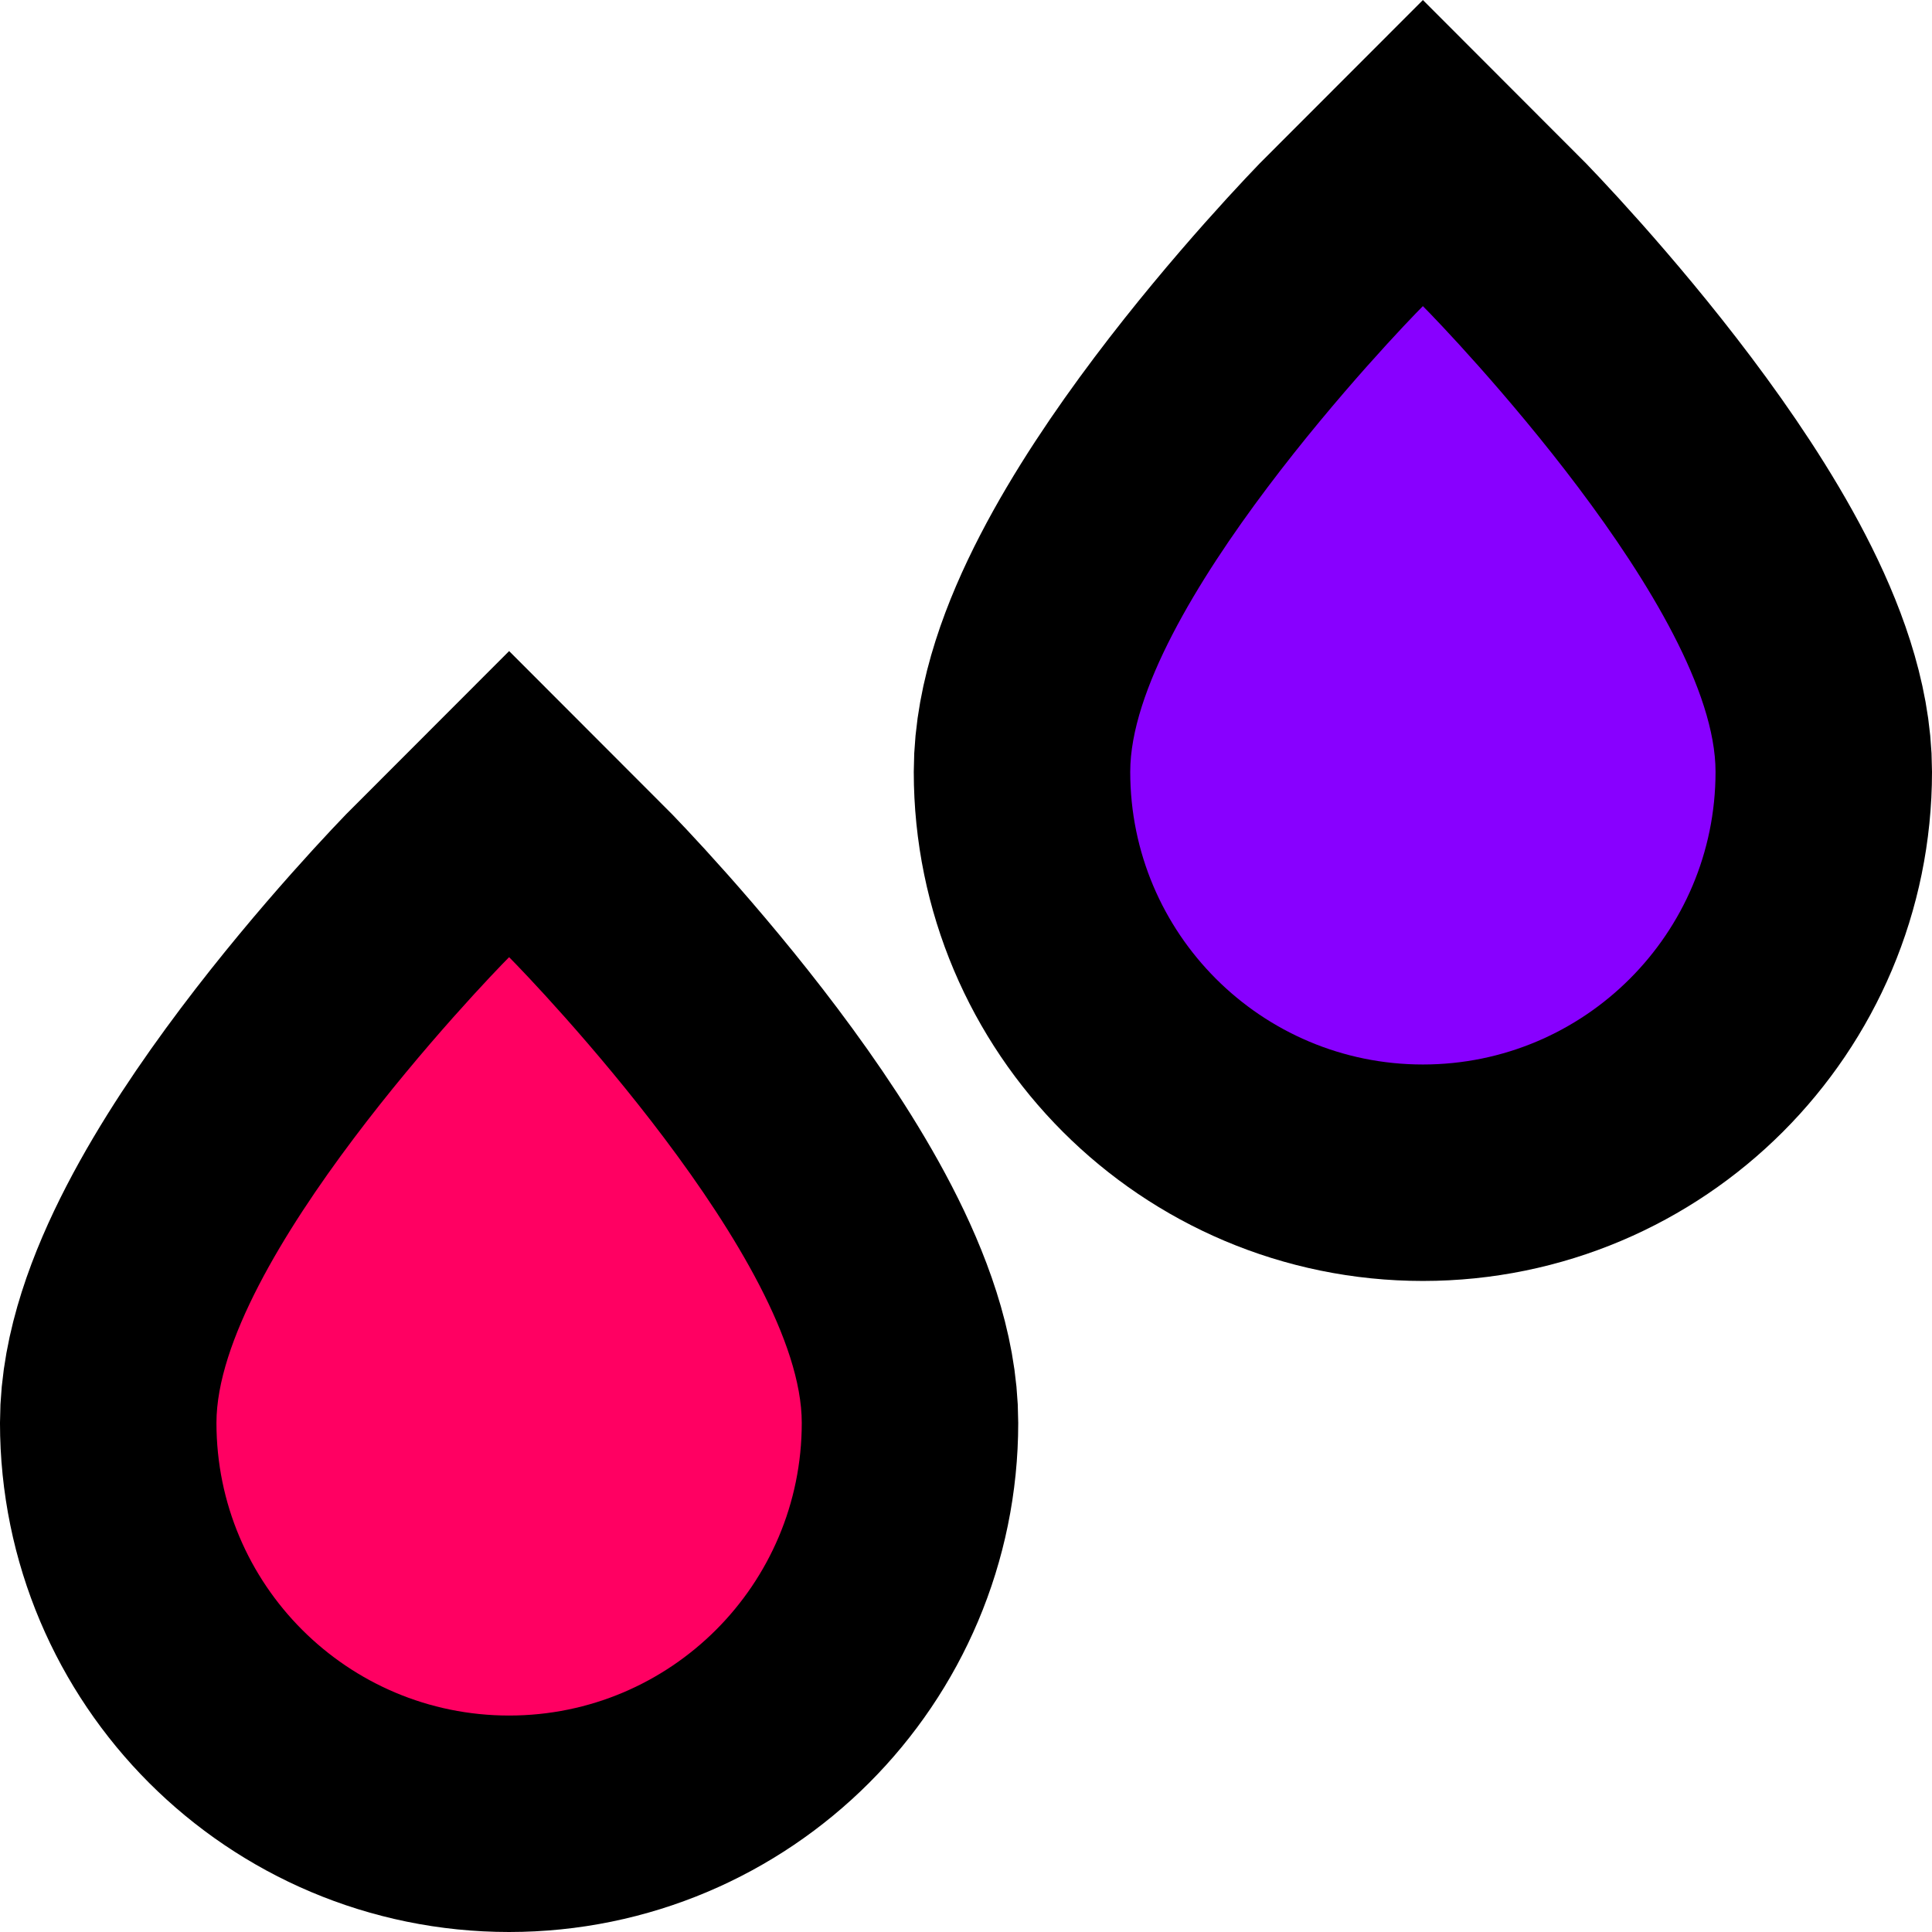
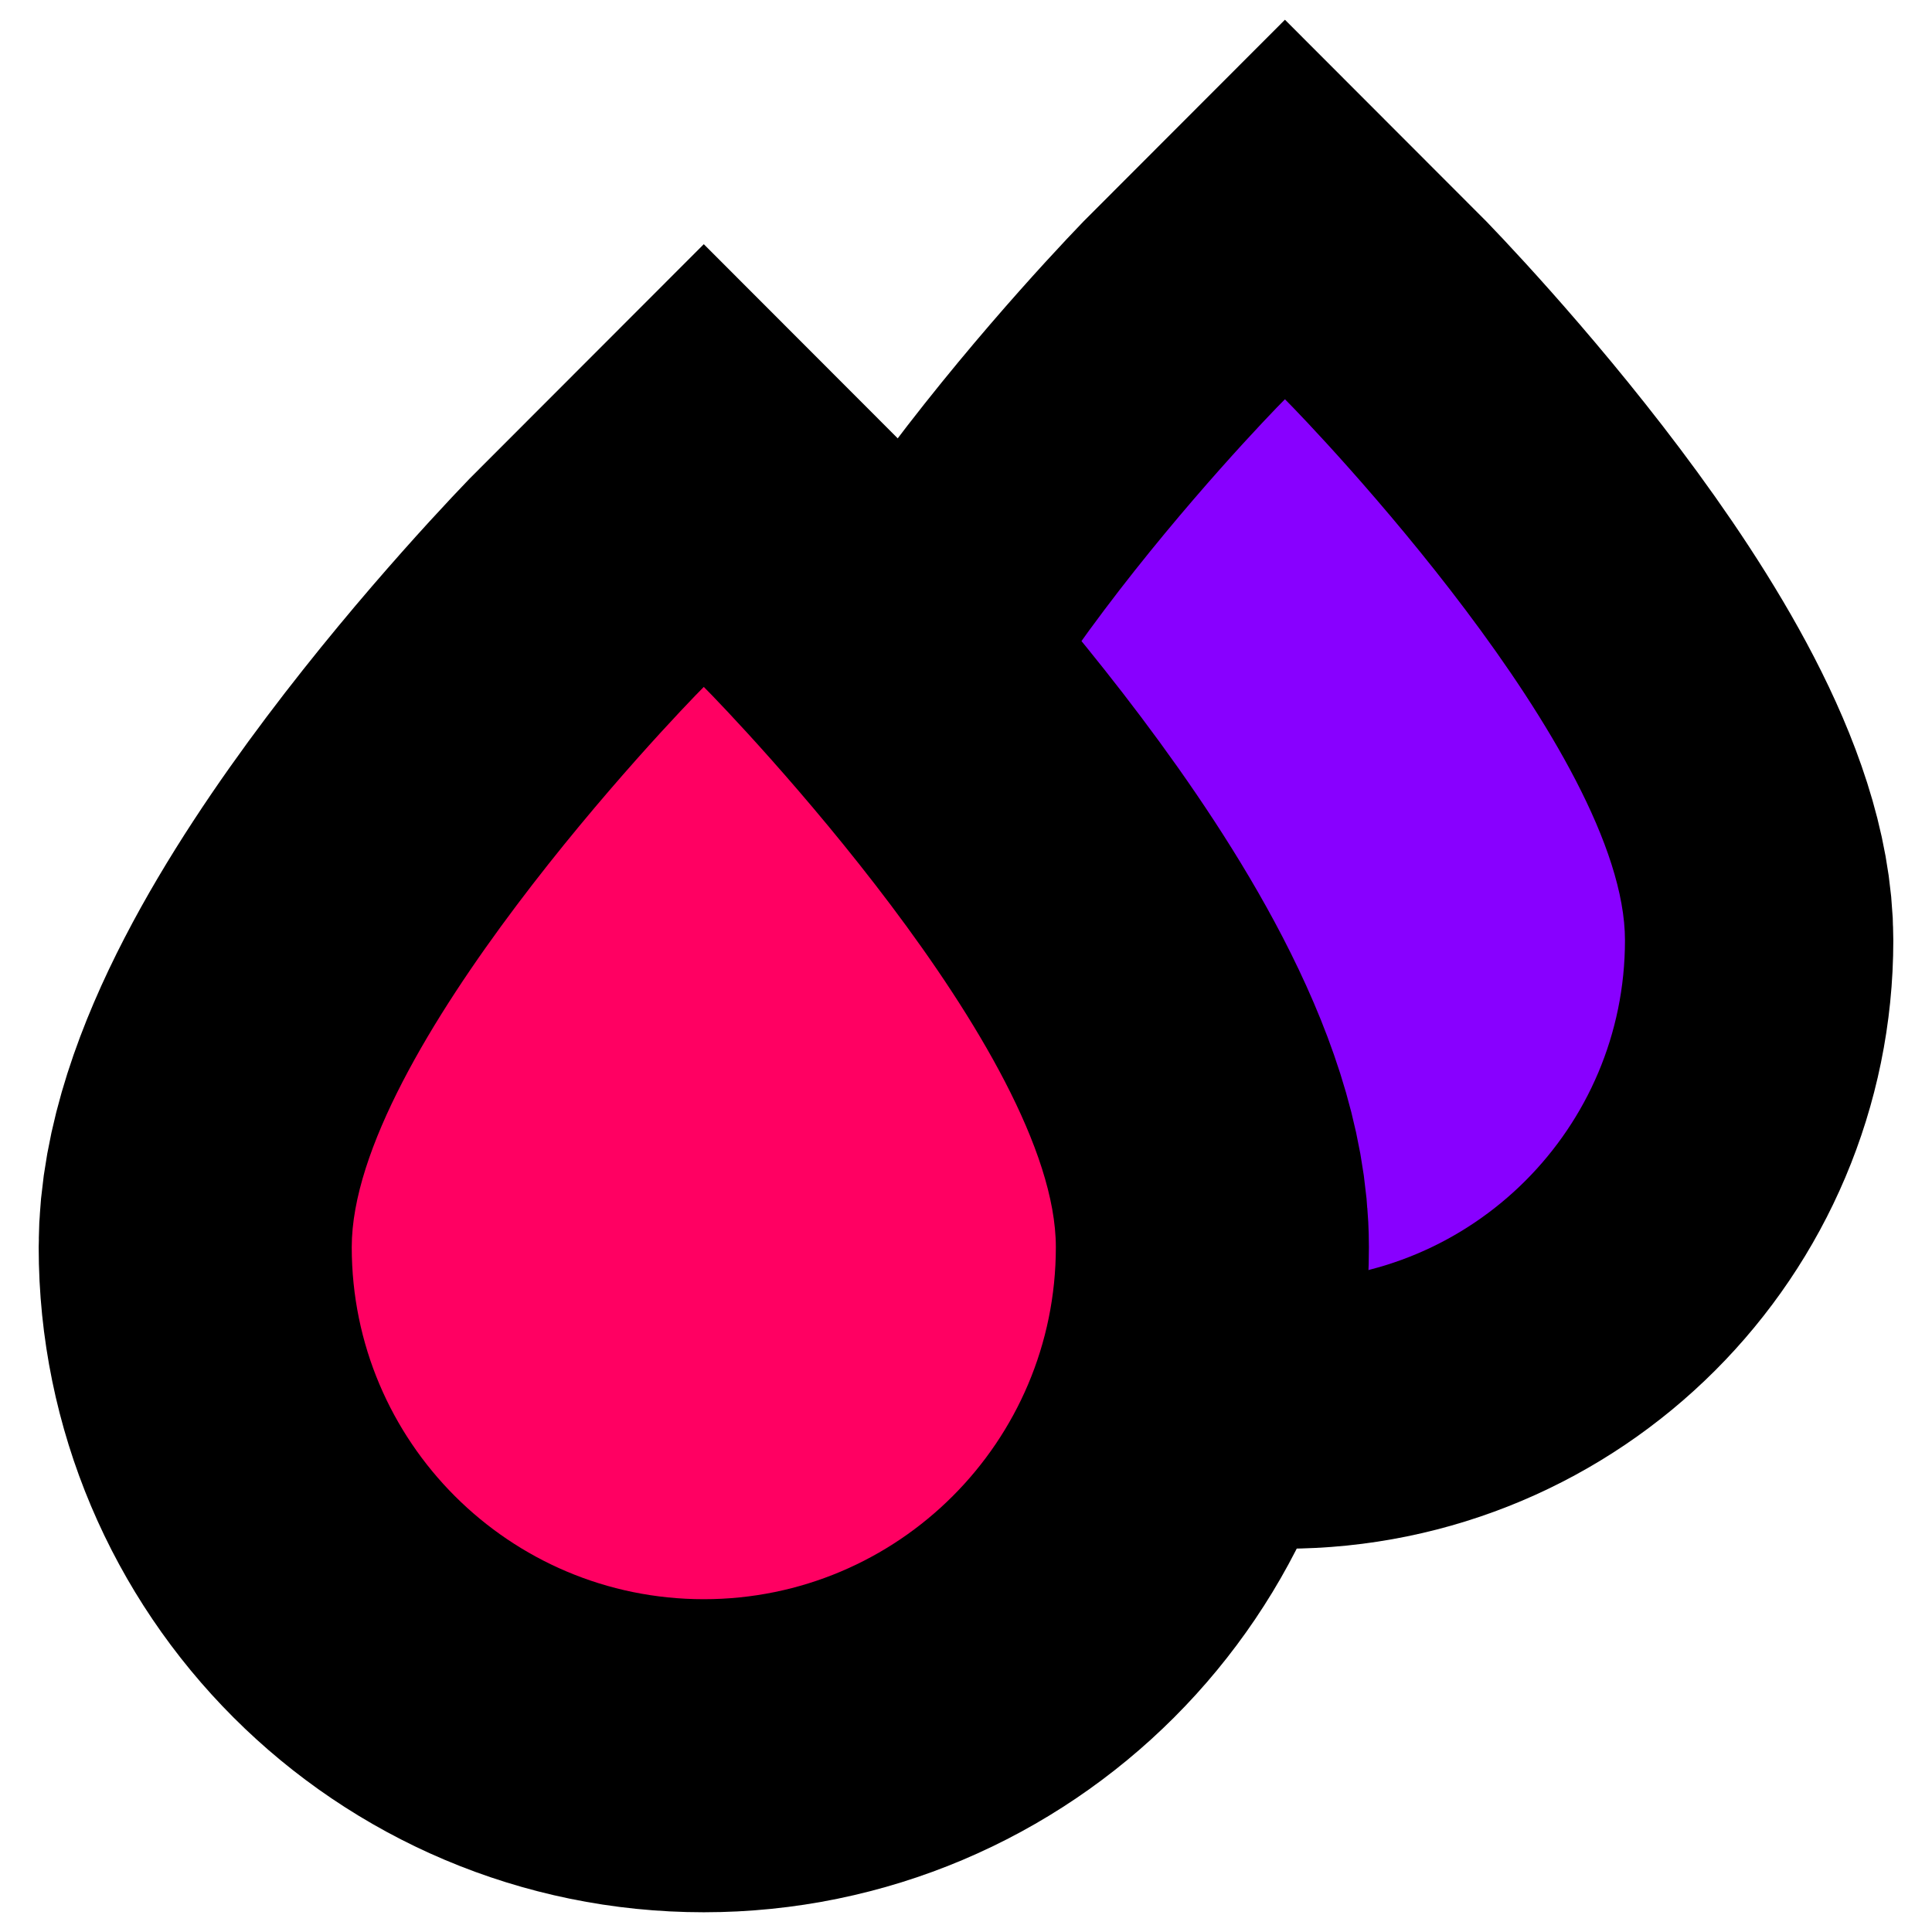
<svg xmlns="http://www.w3.org/2000/svg" width="1080" height="1080" viewBox="0 0 285.75 285.75" version="1.1" id="svg5">
  <defs id="defs2" />
  <g id="layer1">
-     <path id="path1" style="fill:#ff0062;fill-opacity:1;stroke:#000000;stroke-width:64.03;stroke-dasharray:none;paint-order:stroke fill markers" d="m 118.584,210.45 c 0,23.905 -19.379,43.285 -43.285,43.285 -23.905,0 -43.285,-19.379 -43.285,-43.285 2e-6,-23.905 39.669,-65.266 43.285,-68.881 3.616,3.616 43.285,44.976 43.285,68.881 z" />
-     <path id="path2" style="fill:#8800ff;fill-opacity:1;stroke:#000000;stroke-width:64.03;stroke-dasharray:none;paint-order:stroke fill markers" d="m 253.735,114.158 c 0,23.905 -19.379,43.285 -43.285,43.285 -23.905,0 -43.285,-19.379 -43.285,-43.285 0,-23.905 39.669,-65.266 43.285,-68.881 3.616,3.616 43.285,44.976 43.285,68.881 z" />
+     <path id="path2" style="fill:#8800ff;fill-opacity:1;stroke:#000000;stroke-width:79.375;stroke-dasharray:none;paint-order:stroke fill markers" d="m 240.34,139.079 c 0,27.775 -22.516,50.292 -50.292,50.292 -27.775,0 -50.292,-22.516 -50.292,-50.292 0,-27.775 46.091,-75.831 50.292,-80.032 4.201,4.201 50.292,52.257 50.292,80.032 z" />
+     <path id="path1" style="fill:#ff0062;fill-opacity:1;stroke:#000000;stroke-width:92.604;stroke-dasharray:none;paint-order:stroke fill markers" d="m 156.164,184.458 c 0,28.757 -23.312,52.07 -52.07,52.07 -28.757,0 -52.07,-23.312 -52.07,-52.07 2e-6,-28.757 47.72,-78.512 52.07,-82.862 4.35,4.35 52.07,54.104 52.07,82.862 z" />
  </g>
</svg>
